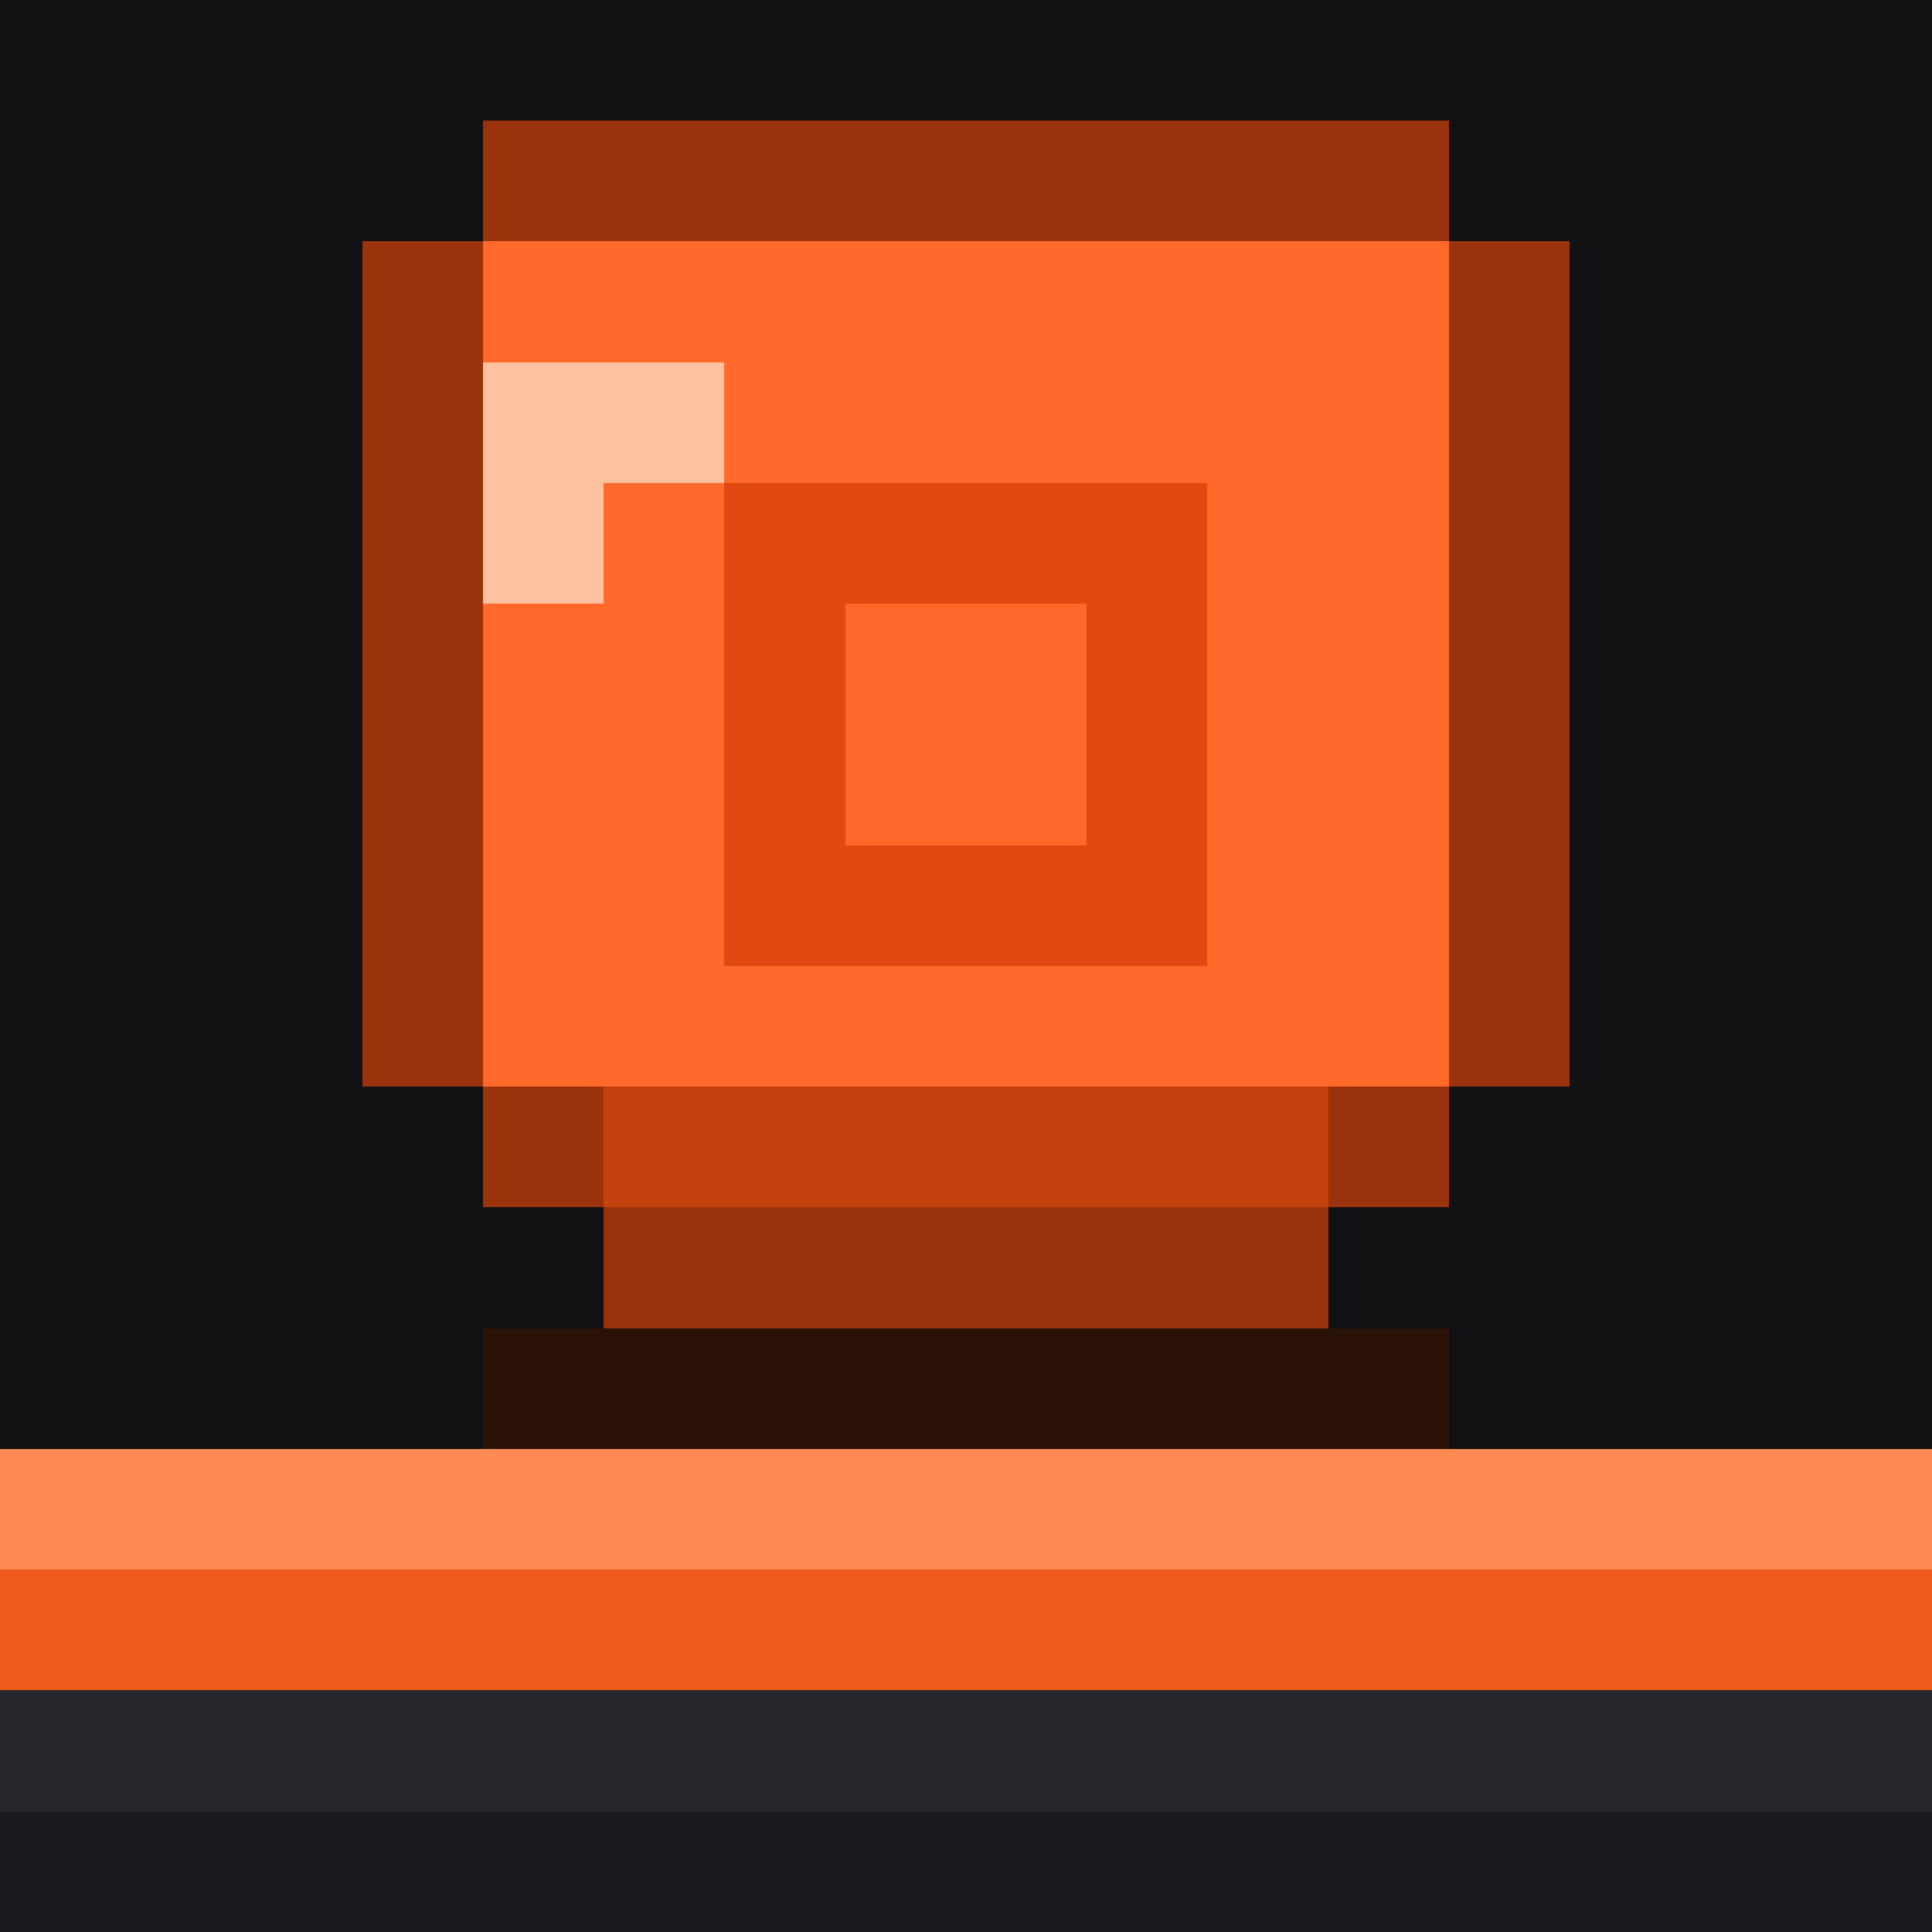
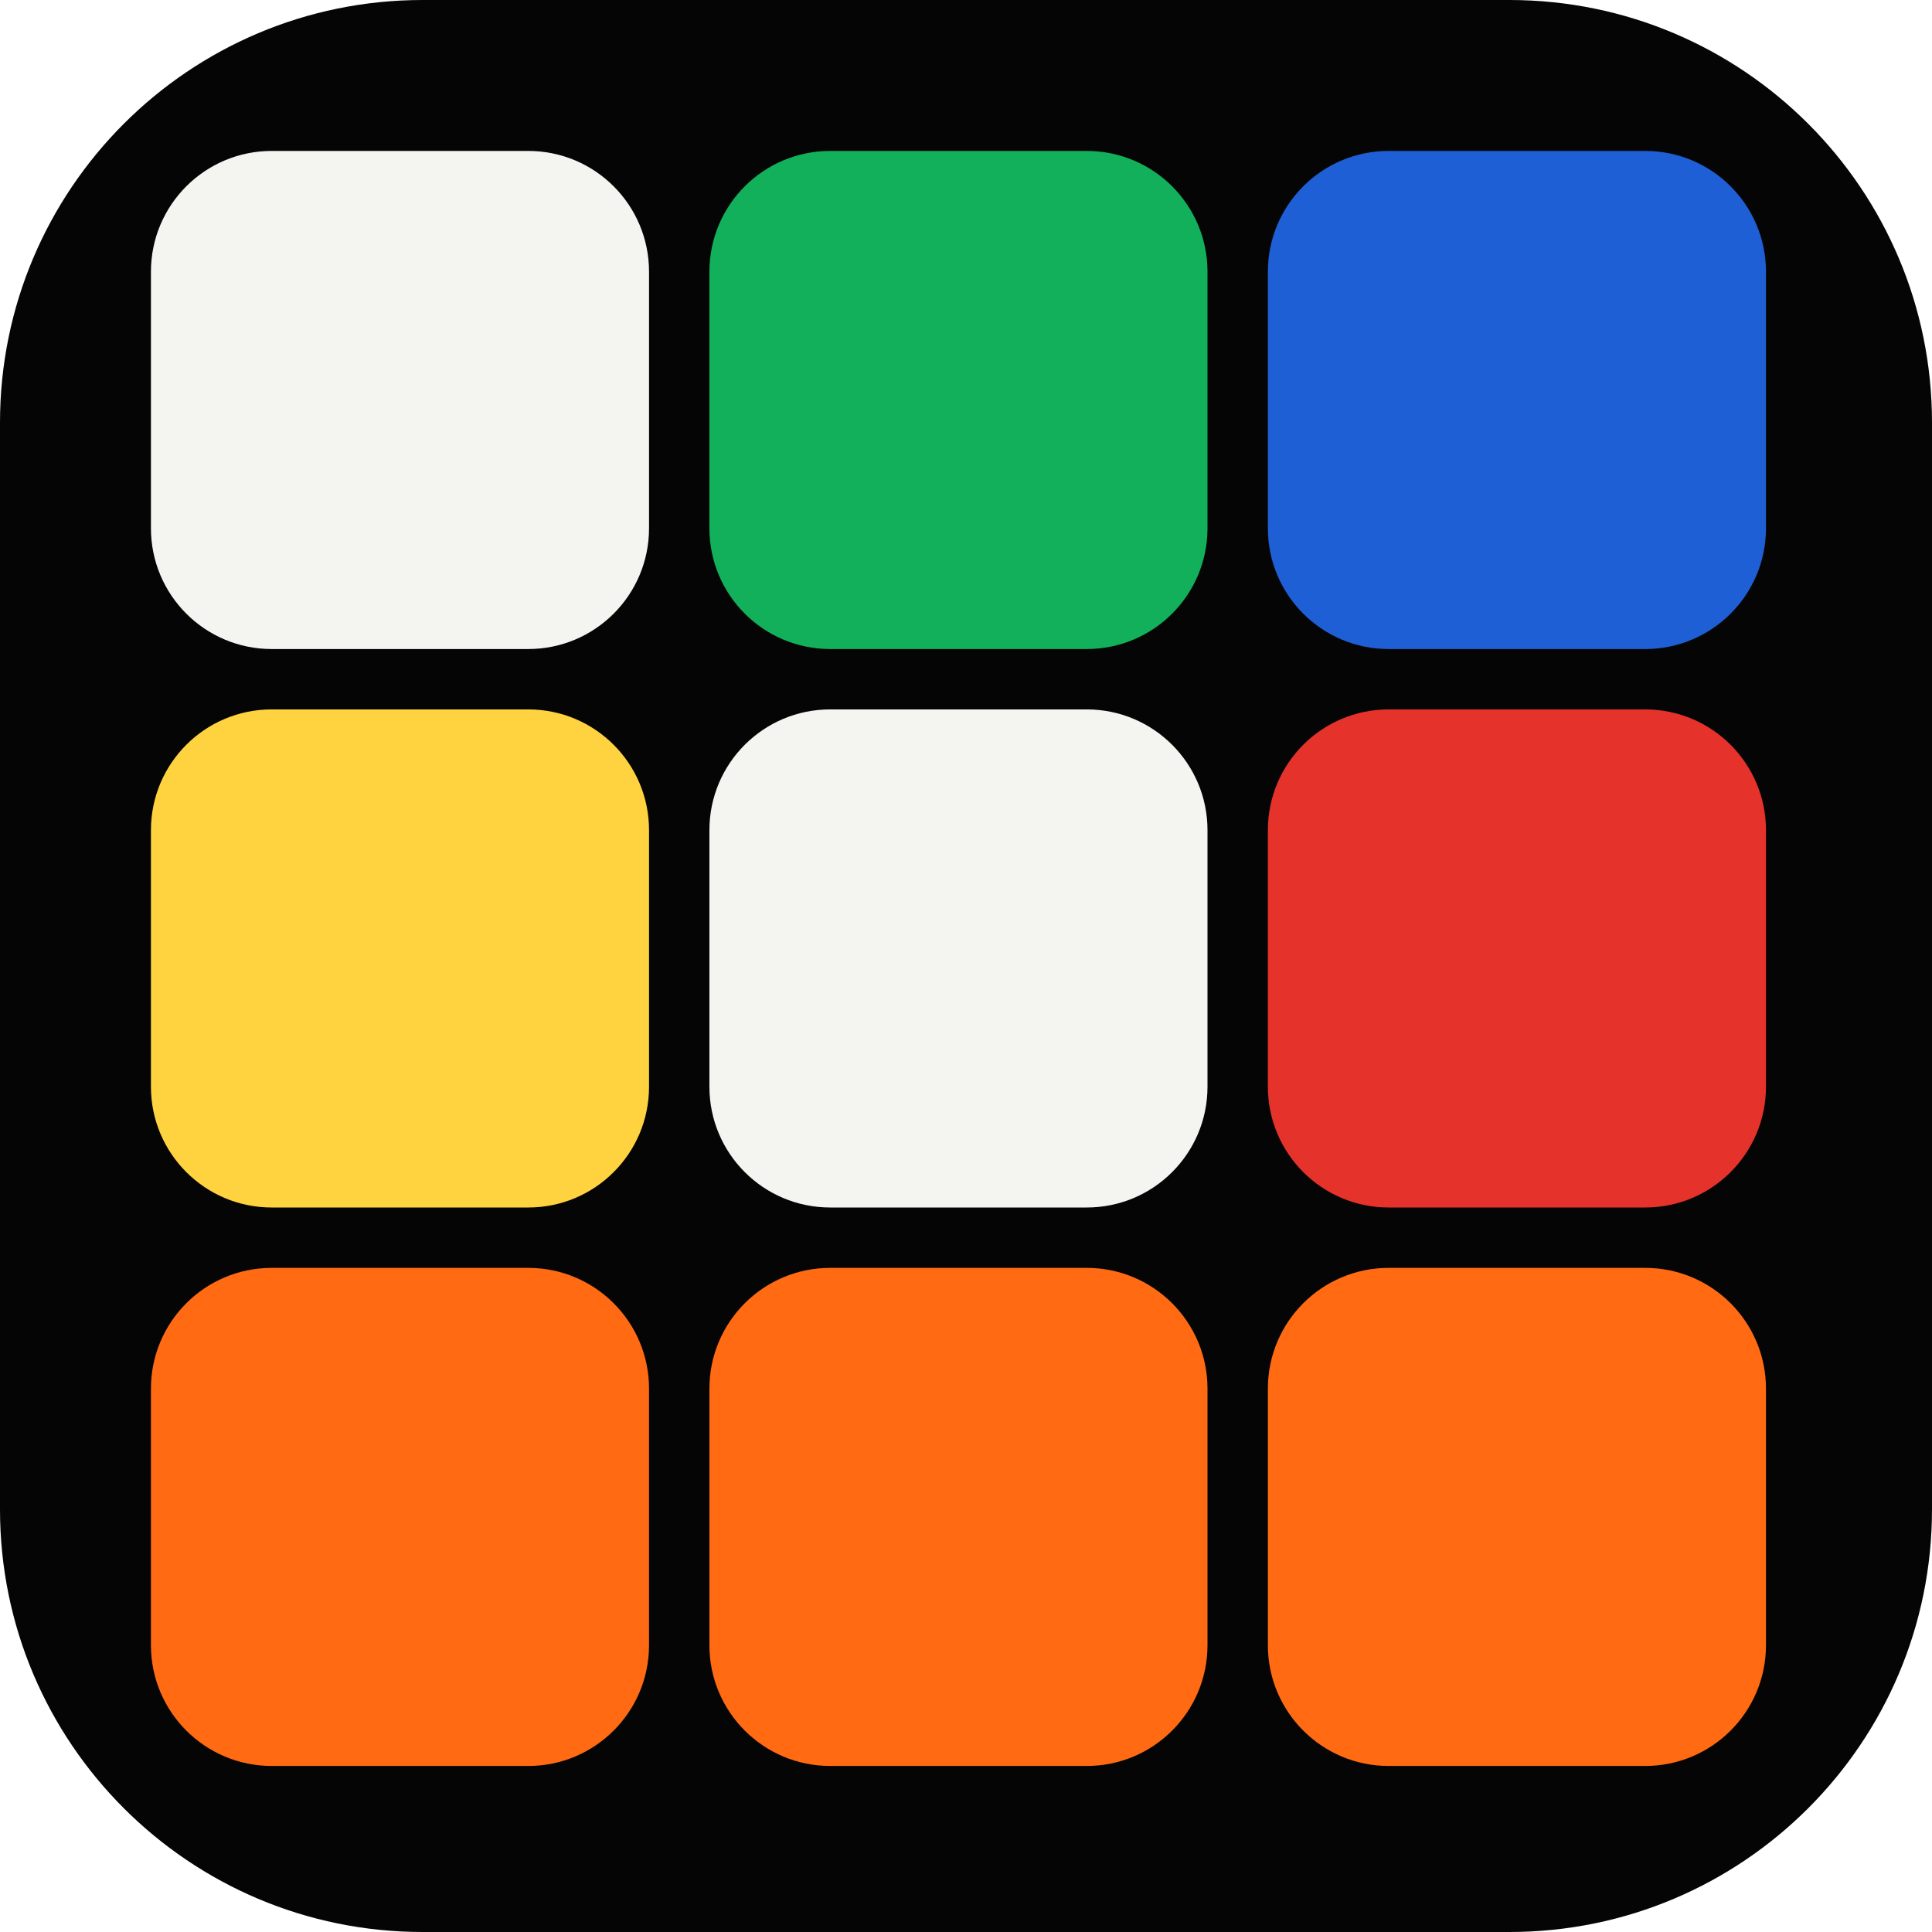
- <svg xmlns="http://www.w3.org/2000/svg" viewBox="0 0 16 16" width="64" height="64" shape-rendering="crispEdges">
-   <rect width="16" height="16" fill="#111114" />
-   <rect x="4" y="1" width="8" height="1" fill="#9a330b" />
-   <rect x="3" y="2" width="1" height="1" fill="#9a330b" />
-   <rect x="4" y="2" width="8" height="1" fill="#ff6a2b" />
-   <rect x="12" y="2" width="1" height="1" fill="#9a330b" />
-   <rect x="3" y="3" width="1" height="1" fill="#9a330b" />
-   <rect x="4" y="3" width="2" height="1" fill="#ffc19f" />
-   <rect x="6" y="3" width="6" height="1" fill="#ff6a2b" />
-   <rect x="12" y="3" width="1" height="1" fill="#9a330b" />
-   <rect x="3" y="4" width="1" height="1" fill="#9a330b" />
-   <rect x="4" y="4" width="1" height="1" fill="#ffc19f" />
-   <rect x="5" y="4" width="1" height="1" fill="#ff6a2b" />
-   <rect x="6" y="4" width="4" height="1" fill="#e0490f" />
-   <rect x="10" y="4" width="2" height="1" fill="#ff6a2b" />
-   <rect x="12" y="4" width="1" height="1" fill="#9a330b" />
-   <rect x="3" y="5" width="1" height="1" fill="#9a330b" />
-   <rect x="4" y="5" width="2" height="1" fill="#ff6a2b" />
-   <rect x="6" y="5" width="1" height="1" fill="#e0490f" />
-   <rect x="7" y="5" width="2" height="1" fill="#ff6a2b" />
-   <rect x="9" y="5" width="1" height="1" fill="#e0490f" />
-   <rect x="10" y="5" width="2" height="1" fill="#ff6a2b" />
-   <rect x="12" y="5" width="1" height="1" fill="#9a330b" />
-   <rect x="3" y="6" width="1" height="1" fill="#9a330b" />
-   <rect x="4" y="6" width="2" height="1" fill="#ff6a2b" />
-   <rect x="6" y="6" width="1" height="1" fill="#e0490f" />
-   <rect x="7" y="6" width="2" height="1" fill="#ff6a2b" />
-   <rect x="9" y="6" width="1" height="1" fill="#e0490f" />
-   <rect x="10" y="6" width="2" height="1" fill="#ff6a2b" />
-   <rect x="12" y="6" width="1" height="1" fill="#9a330b" />
-   <rect x="3" y="7" width="1" height="1" fill="#9a330b" />
-   <rect x="4" y="7" width="2" height="1" fill="#ff6a2b" />
-   <rect x="6" y="7" width="4" height="1" fill="#e0490f" />
-   <rect x="10" y="7" width="2" height="1" fill="#ff6a2b" />
-   <rect x="12" y="7" width="1" height="1" fill="#9a330b" />
-   <rect x="3" y="8" width="1" height="1" fill="#9a330b" />
-   <rect x="4" y="8" width="8" height="1" fill="#ff6a2b" />
-   <rect x="12" y="8" width="1" height="1" fill="#9a330b" />
-   <rect x="4" y="9" width="1" height="1" fill="#9a330b" />
-   <rect x="5" y="9" width="6" height="1" fill="#c2410c" />
-   <rect x="11" y="9" width="1" height="1" fill="#9a330b" />
-   <rect x="5" y="10" width="6" height="1" fill="#9a330b" />
-   <rect x="4" y="11" width="8" height="1" fill="#2a1206" />
-   <rect x="0" y="12" width="16" height="1" fill="#ff8a54" />
-   <rect x="0" y="13" width="16" height="1" fill="#ee5a1c" />
-   <rect x="0" y="14" width="16" height="1" fill="#26262c" />
-   <rect x="0" y="15" width="16" height="1" fill="#1a1a1f" />
+ <svg xmlns="http://www.w3.org/2000/svg" viewBox="0 0 64 64" width="64" height="64">
+   <rect width="64" height="64" rx="14" fill="#050506" />
+   <rect x="5.0" y="5.0" width="16.5" height="16.5" rx="4" fill="#f4f4f1" />
+   <rect x="23.5" y="5.0" width="16.5" height="16.5" rx="4" fill="#12b05a" />
+   <rect x="42.0" y="5.0" width="16.5" height="16.5" rx="4" fill="#1f5fd6" />
+   <rect x="5.0" y="23.5" width="16.5" height="16.5" rx="4" fill="#ffd23f" />
+   <rect x="23.5" y="23.5" width="16.5" height="16.5" rx="4" fill="#f4f4f1" />
+   <rect x="42.0" y="23.5" width="16.5" height="16.5" rx="4" fill="#e5322b" />
+   <rect x="5.0" y="42.0" width="16.5" height="16.5" rx="4" fill="#ff6a13" />
+   <rect x="23.5" y="42.0" width="16.5" height="16.5" rx="4" fill="#ff6a13" />
+   <rect x="42.0" y="42.0" width="16.5" height="16.5" rx="4" fill="#ff6a13" />
</svg>
